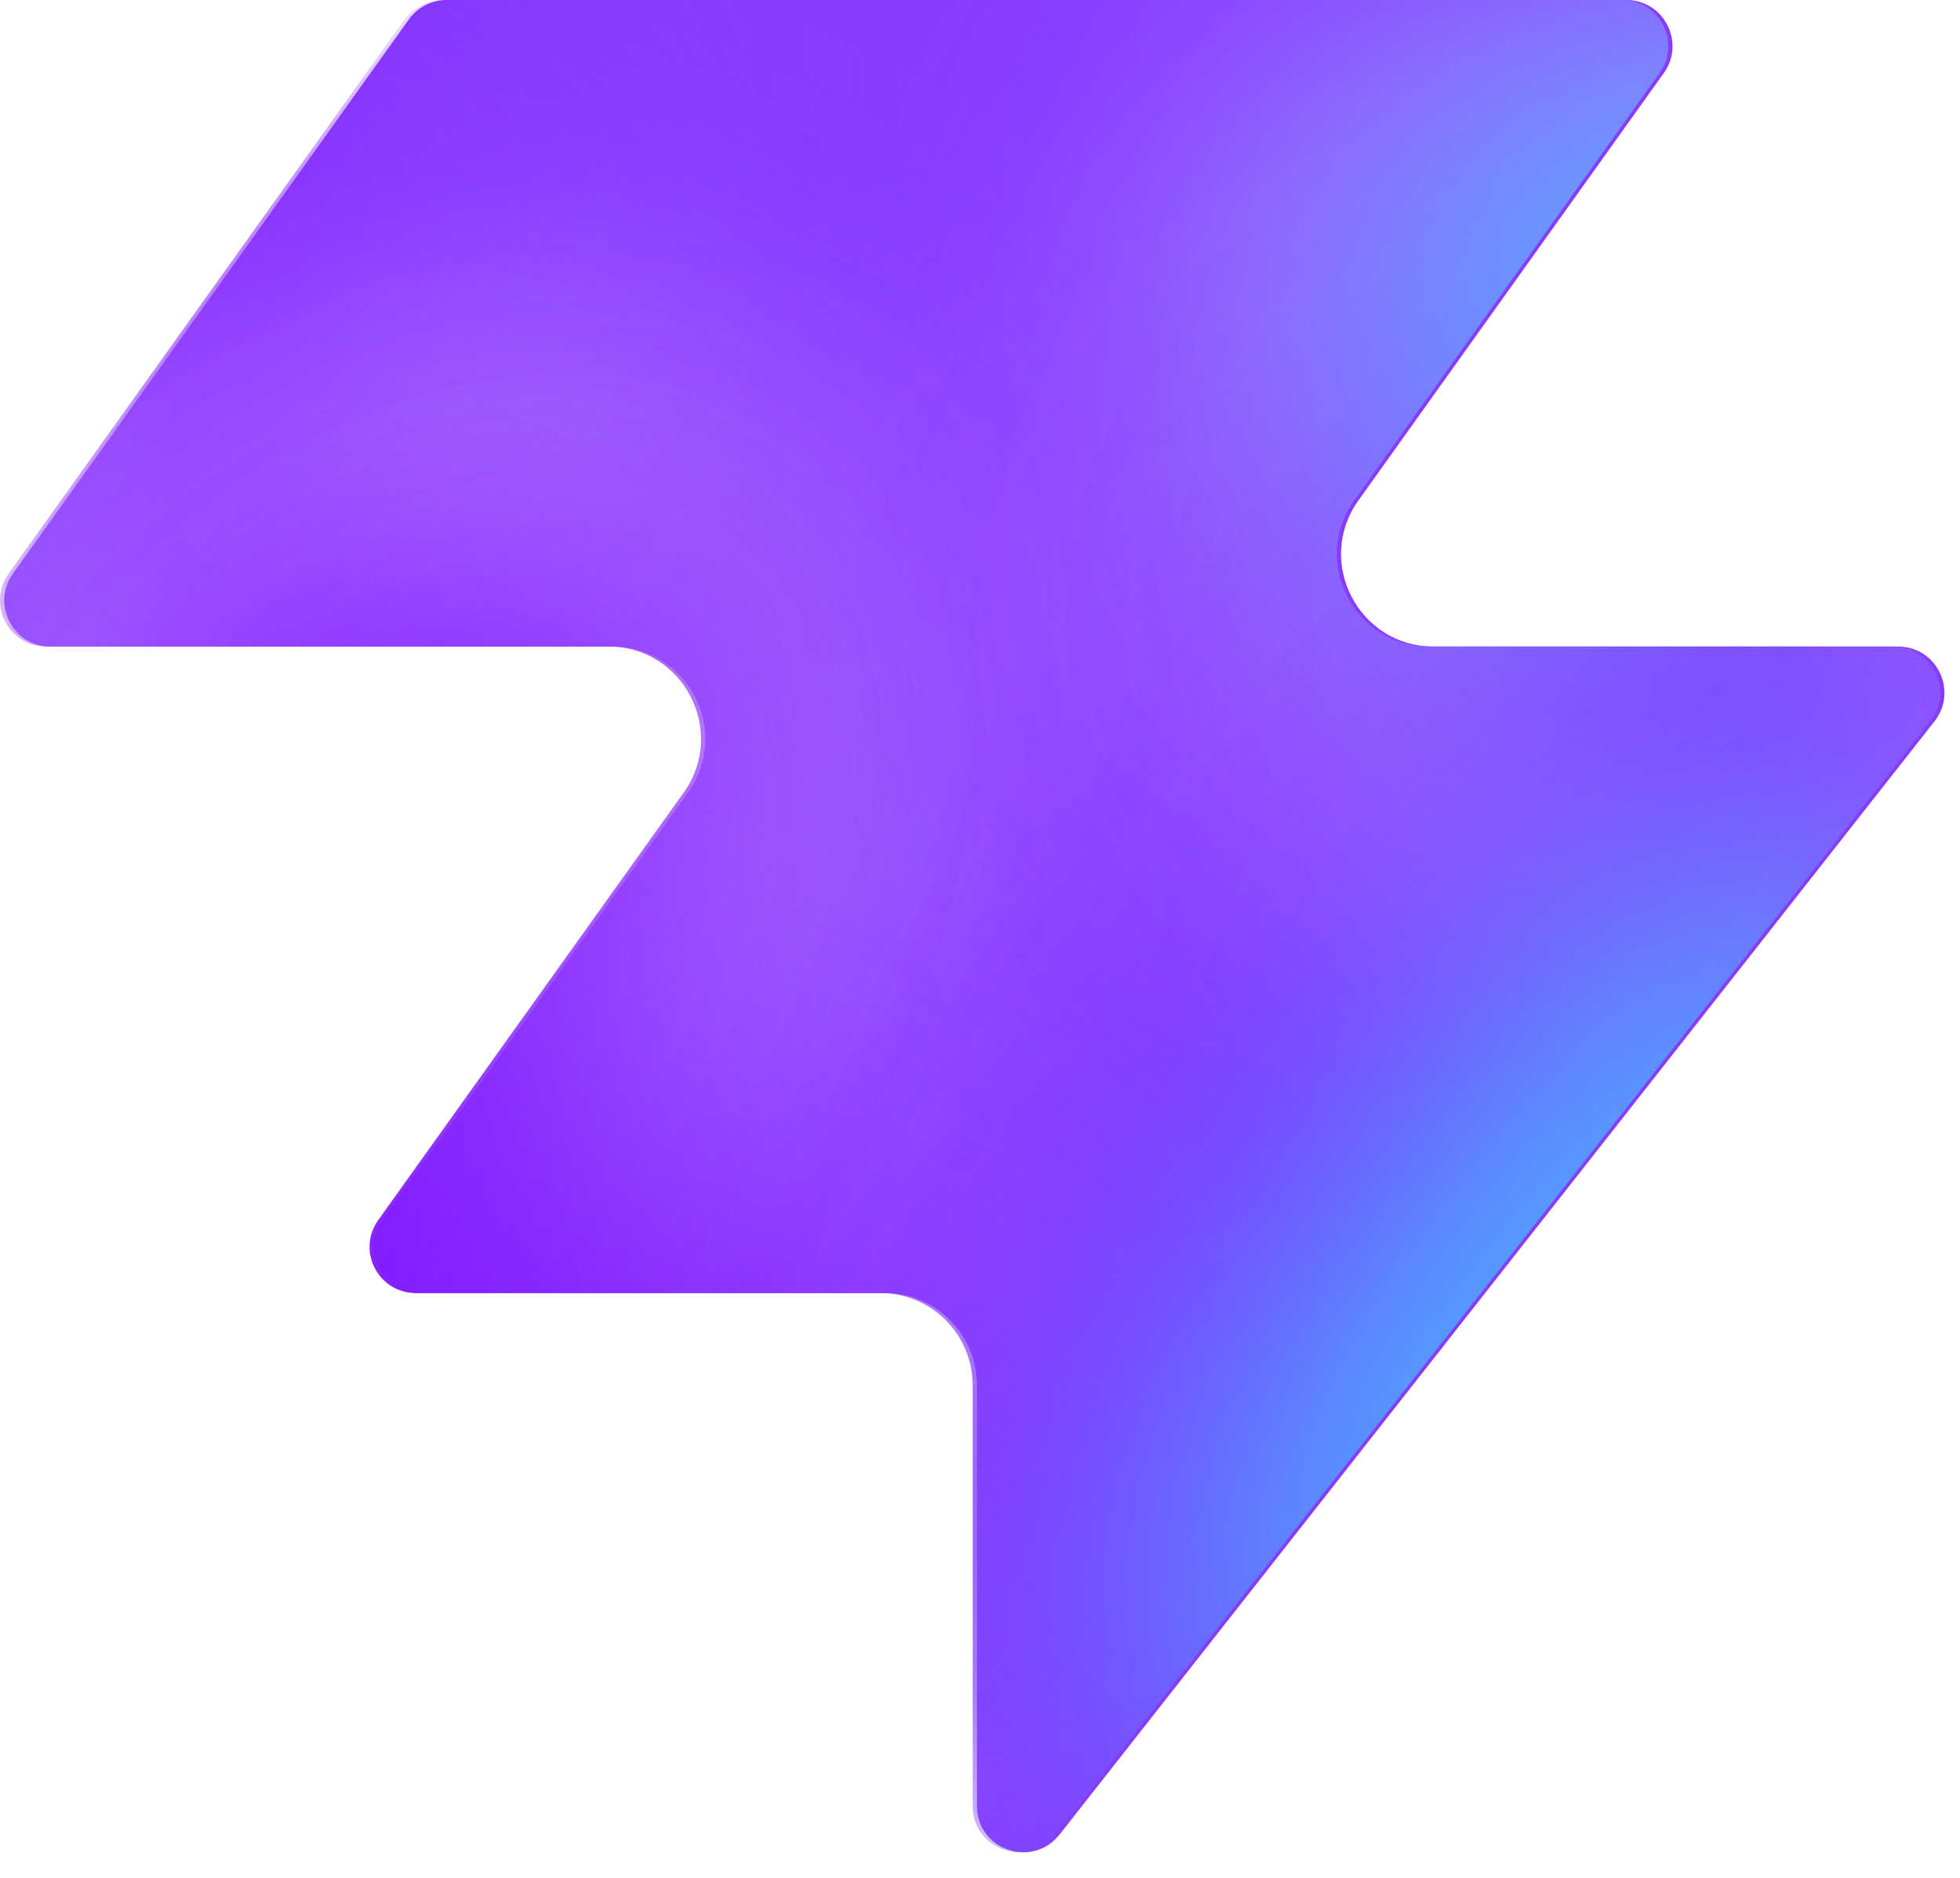
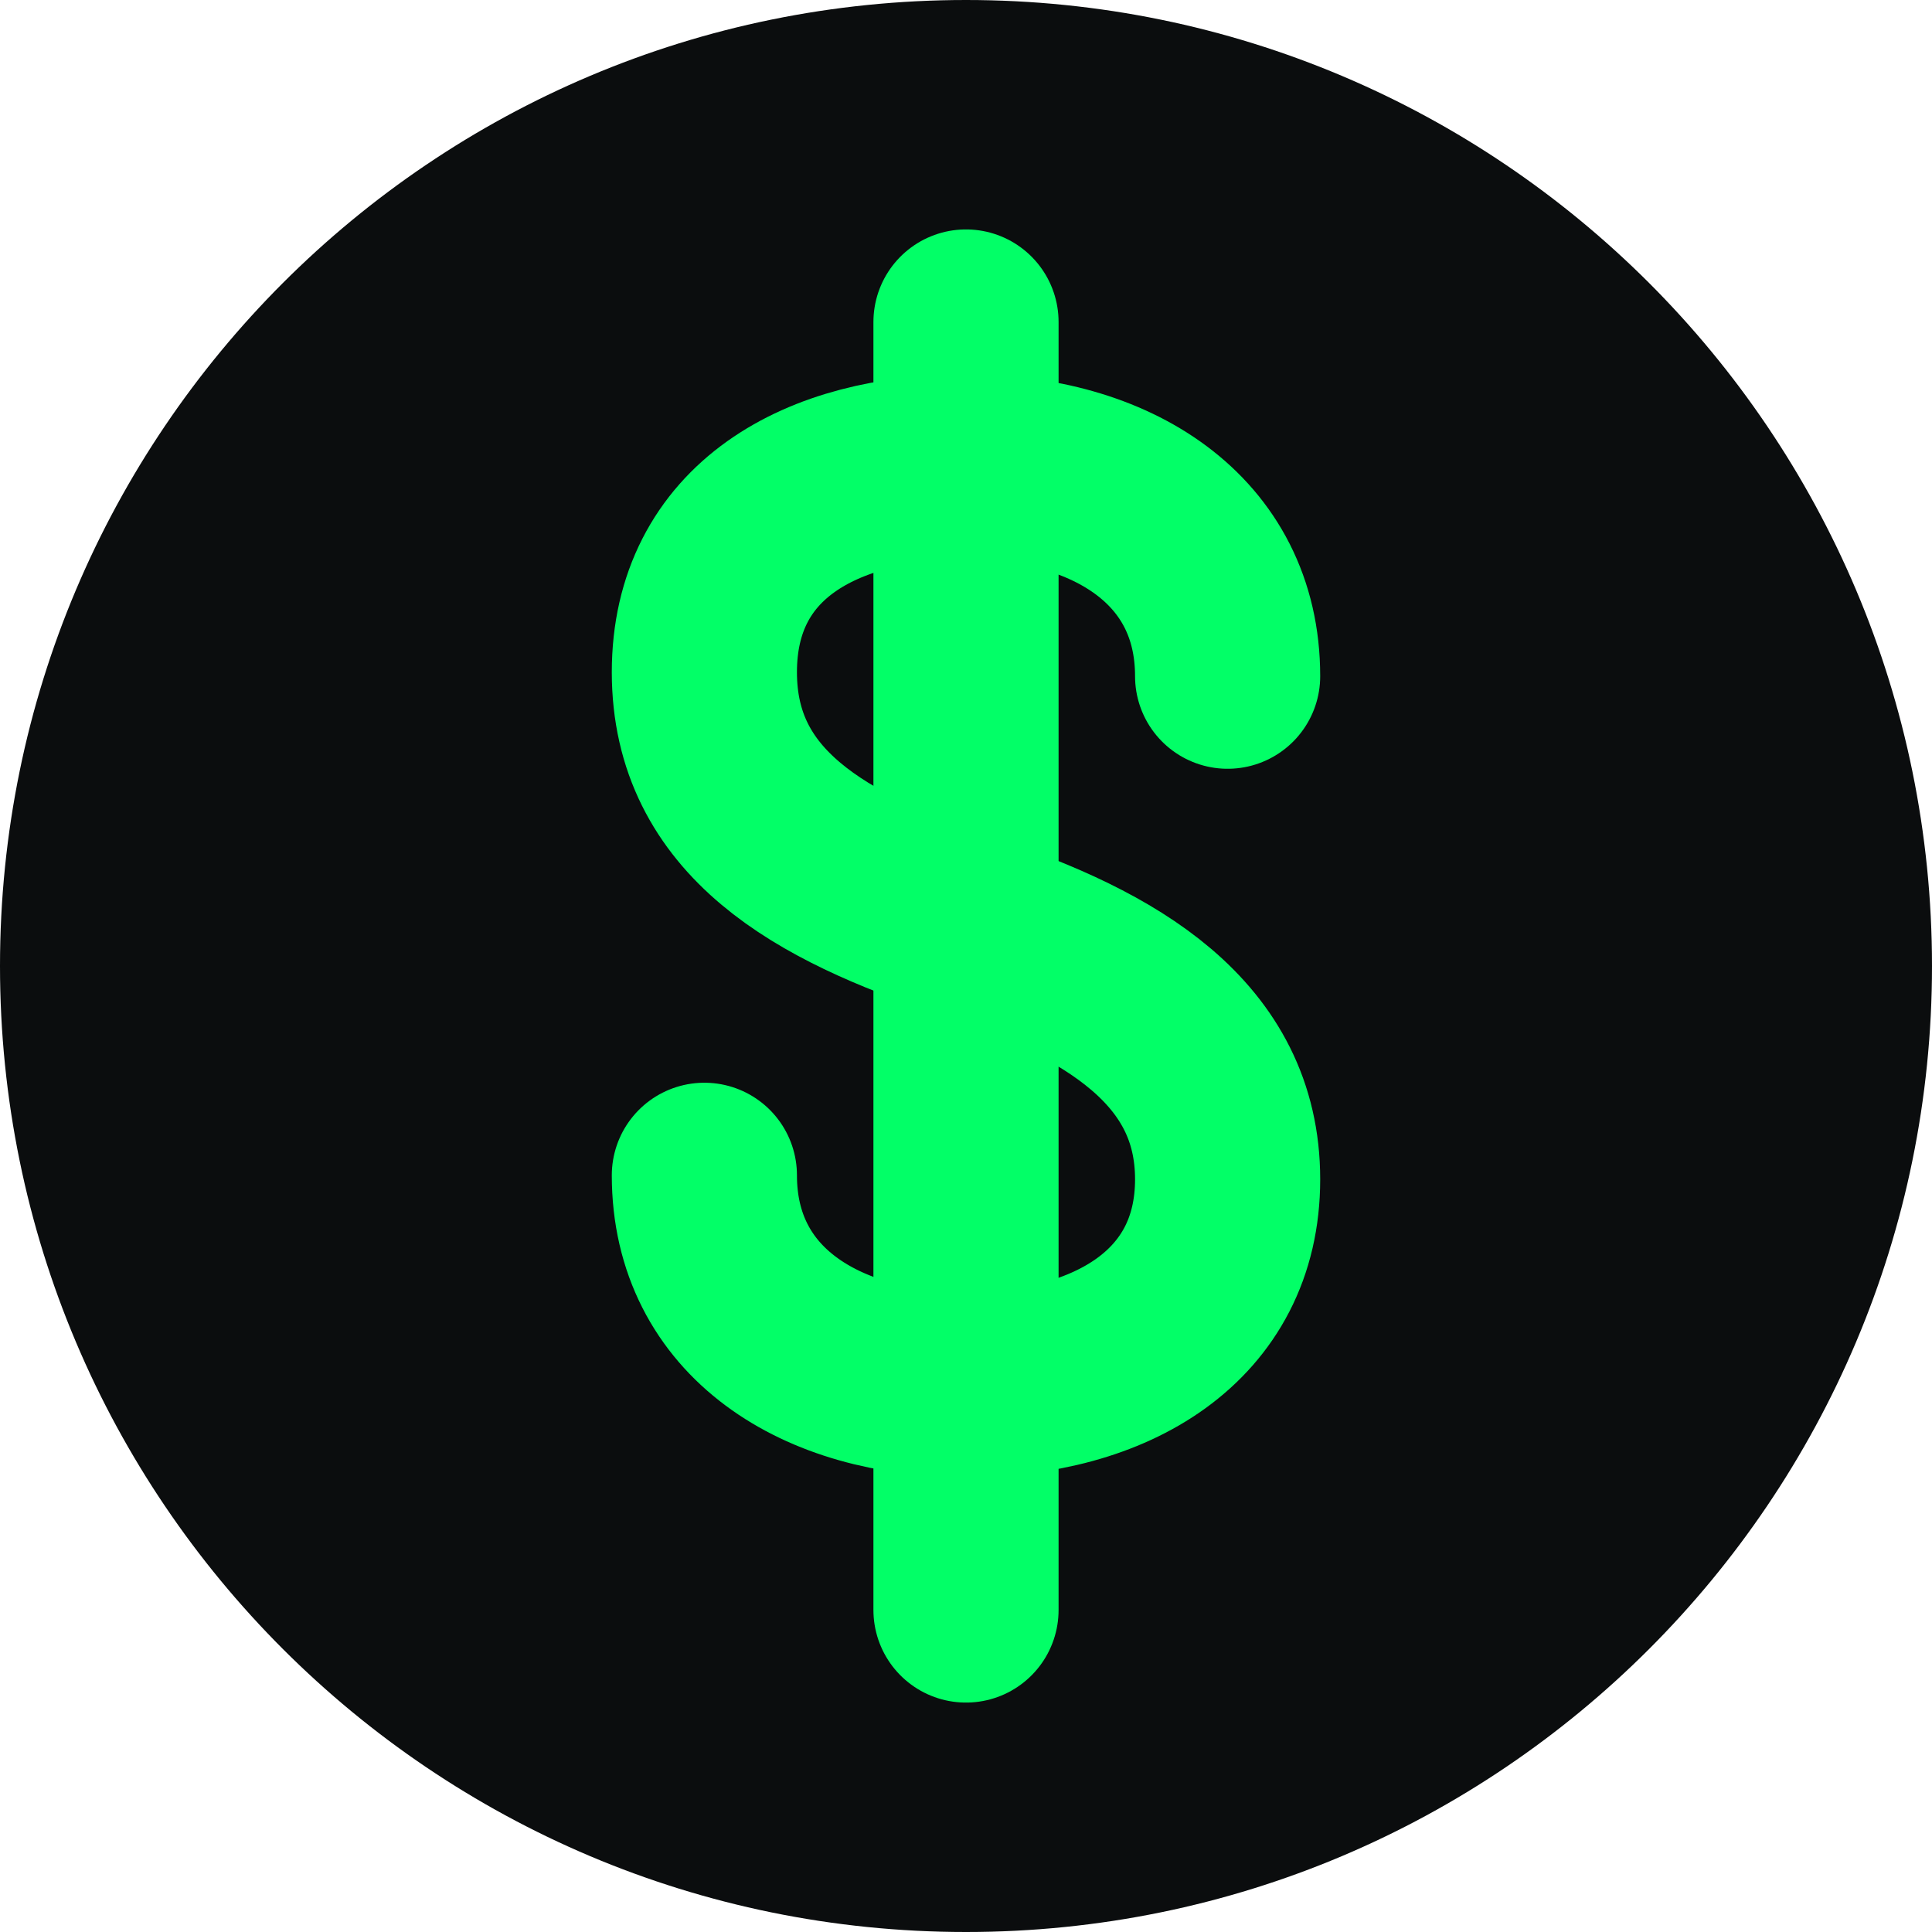
- <svg xmlns="http://www.w3.org/2000/svg" width="48" height="46" fill="none" viewBox="0 0 48 46">
-   <path fill="#863bff" d="M25.946 44.938c-.664.845-2.021.375-2.021-.698V33.937a2.26 2.26 0 0 0-2.262-2.262H10.287c-.92 0-1.456-1.04-.92-1.788l7.48-10.471c1.07-1.497 0-3.578-1.842-3.578H1.237c-.92 0-1.456-1.04-.92-1.788L10.013.474c.214-.297.556-.474.92-.474h28.894c.92 0 1.456 1.04.92 1.788l-7.48 10.471c-1.07 1.498 0 3.579 1.842 3.579h11.377c.943 0 1.473 1.088.89 1.83L25.947 44.94z" style="fill:#863bff;fill:color(display-p3 .525 .23 1);fill-opacity:1" />
-   <mask id="a" width="48" height="46" x="0" y="0" maskUnits="userSpaceOnUse" style="mask-type:alpha">
-     <path fill="#000" d="M25.842 44.938c-.664.844-2.021.375-2.021-.698V33.937a2.26 2.26 0 0 0-2.262-2.262H10.183c-.92 0-1.456-1.04-.92-1.788l7.48-10.471c1.07-1.498 0-3.579-1.842-3.579H1.133c-.92 0-1.456-1.04-.92-1.787L9.91.473c.214-.297.556-.474.92-.474h28.894c.92 0 1.456 1.04.92 1.788l-7.48 10.471c-1.07 1.498 0 3.578 1.842 3.578h11.377c.943 0 1.473 1.088.89 1.832L25.843 44.94z" style="fill:#000;fill-opacity:1" />
-   </mask>
-   <g mask="url(#a)">
-     <g filter="url(#b)">
-       <ellipse cx="5.508" cy="14.704" fill="#ede6ff" rx="5.508" ry="14.704" style="fill:#ede6ff;fill:color(display-p3 .927 .903 1);fill-opacity:1" transform="matrix(.00324 1 1 -.00324 -4.47 31.516)" />
-     </g>
-     <g filter="url(#c)">
-       <ellipse cx="10.399" cy="29.851" fill="#ede6ff" rx="10.399" ry="29.851" style="fill:#ede6ff;fill:color(display-p3 .927 .903 1);fill-opacity:1" transform="matrix(.00324 1 1 -.00324 -39.328 7.883)" />
-     </g>
-     <g filter="url(#d)">
-       <ellipse cx="5.508" cy="30.487" fill="#7e14ff" rx="5.508" ry="30.487" style="fill:#7e14ff;fill:color(display-p3 .492 .077 1);fill-opacity:1" transform="rotate(89.814 -25.913 -14.639)scale(1 -1)" />
-     </g>
-     <g filter="url(#e)">
-       <ellipse cx="5.508" cy="30.599" fill="#7e14ff" rx="5.508" ry="30.599" style="fill:#7e14ff;fill:color(display-p3 .492 .077 1);fill-opacity:1" transform="rotate(89.814 -32.644 -3.334)scale(1 -1)" />
-     </g>
-     <g filter="url(#f)">
-       <ellipse cx="5.508" cy="30.599" fill="#7e14ff" rx="5.508" ry="30.599" style="fill:#7e14ff;fill:color(display-p3 .492 .077 1);fill-opacity:1" transform="matrix(.00324 1 1 -.00324 -34.34 30.47)" />
-     </g>
-     <g filter="url(#g)">
-       <ellipse cx="14.072" cy="22.078" fill="#ede6ff" rx="14.072" ry="22.078" style="fill:#ede6ff;fill:color(display-p3 .927 .903 1);fill-opacity:1" transform="rotate(93.35 24.506 48.493)scale(-1 1)" />
-     </g>
-     <g filter="url(#h)">
-       <ellipse cx="3.47" cy="21.501" fill="#7e14ff" rx="3.47" ry="21.501" style="fill:#7e14ff;fill:color(display-p3 .492 .077 1);fill-opacity:1" transform="rotate(89.009 28.708 47.59)scale(-1 1)" />
-     </g>
-     <g filter="url(#i)">
-       <ellipse cx="3.47" cy="21.501" fill="#7e14ff" rx="3.47" ry="21.501" style="fill:#7e14ff;fill:color(display-p3 .492 .077 1);fill-opacity:1" transform="rotate(89.009 28.708 47.59)scale(-1 1)" />
-     </g>
-     <g filter="url(#j)">
-       <ellipse cx=".387" cy="8.972" fill="#7e14ff" rx="4.407" ry="29.108" style="fill:#7e14ff;fill:color(display-p3 .492 .077 1);fill-opacity:1" transform="rotate(39.51 .387 8.972)" />
-     </g>
-     <g filter="url(#k)">
-       <ellipse cx="47.523" cy="-6.092" fill="#7e14ff" rx="4.407" ry="29.108" style="fill:#7e14ff;fill:color(display-p3 .492 .077 1);fill-opacity:1" transform="rotate(37.892 47.523 -6.092)" />
-     </g>
-     <g filter="url(#l)">
-       <ellipse cx="41.412" cy="6.333" fill="#47bfff" rx="5.971" ry="9.665" style="fill:#47bfff;fill:color(display-p3 .28 .748 1);fill-opacity:1" transform="rotate(37.892 41.412 6.333)" />
-     </g>
-     <g filter="url(#m)">
-       <ellipse cx="-1.879" cy="38.332" fill="#7e14ff" rx="4.407" ry="29.108" style="fill:#7e14ff;fill:color(display-p3 .492 .077 1);fill-opacity:1" transform="rotate(37.892 -1.88 38.332)" />
-     </g>
-     <g filter="url(#n)">
-       <ellipse cx="-1.879" cy="38.332" fill="#7e14ff" rx="4.407" ry="29.108" style="fill:#7e14ff;fill:color(display-p3 .492 .077 1);fill-opacity:1" transform="rotate(37.892 -1.88 38.332)" />
-     </g>
-     <g filter="url(#o)">
-       <ellipse cx="35.651" cy="29.907" fill="#7e14ff" rx="4.407" ry="29.108" style="fill:#7e14ff;fill:color(display-p3 .492 .077 1);fill-opacity:1" transform="rotate(37.892 35.651 29.907)" />
-     </g>
-     <g filter="url(#p)">
-       <ellipse cx="38.418" cy="32.4" fill="#47bfff" rx="5.971" ry="15.297" style="fill:#47bfff;fill:color(display-p3 .28 .748 1);fill-opacity:1" transform="rotate(37.892 38.418 32.4)" />
-     </g>
+ <svg xmlns="http://www.w3.org/2000/svg" width="48" height="48" viewBox="0 0 48 48" fill="none" role="img" aria-label="Dollar sign mark">
+   <circle cx="24" cy="24" r="24" fill="#0b0d0e" />
+   <g stroke="#02ff67" stroke-width="4.6" stroke-linecap="round" stroke-linejoin="round">
+     <path d="M24 8v32" />
+     <path d="M30.5 16.8c0-3.4-2.9-5.2-6.5-5.2s-6.5 1.6-6.5 5.1 2.9 5.1 6.5 6.3 6.5 2.9 6.5 6.3-2.9 5.1-6.5 5.1-6.5-1.8-6.5-5.2" />
  </g>
-   <defs>
-     <filter id="b" width="60.045" height="41.654" x="-19.77" y="16.149" color-interpolation-filters="sRGB" filterUnits="userSpaceOnUse">
-       <feFlood flood-opacity="0" result="BackgroundImageFix" />
-       <feBlend in="SourceGraphic" in2="BackgroundImageFix" result="shape" />
-       <feGaussianBlur result="effect1_foregroundBlur_2002_17158" stdDeviation="7.659" />
-     </filter>
-     <filter id="c" width="90.34" height="51.437" x="-54.613" y="-7.533" color-interpolation-filters="sRGB" filterUnits="userSpaceOnUse">
-       <feFlood flood-opacity="0" result="BackgroundImageFix" />
-       <feBlend in="SourceGraphic" in2="BackgroundImageFix" result="shape" />
-       <feGaussianBlur result="effect1_foregroundBlur_2002_17158" stdDeviation="7.659" />
-     </filter>
-     <filter id="d" width="79.355" height="29.4" x="-49.64" y="2.03" color-interpolation-filters="sRGB" filterUnits="userSpaceOnUse">
-       <feFlood flood-opacity="0" result="BackgroundImageFix" />
-       <feBlend in="SourceGraphic" in2="BackgroundImageFix" result="shape" />
-       <feGaussianBlur result="effect1_foregroundBlur_2002_17158" stdDeviation="4.596" />
-     </filter>
-     <filter id="e" width="79.579" height="29.4" x="-45.045" y="20.029" color-interpolation-filters="sRGB" filterUnits="userSpaceOnUse">
-       <feFlood flood-opacity="0" result="BackgroundImageFix" />
-       <feBlend in="SourceGraphic" in2="BackgroundImageFix" result="shape" />
-       <feGaussianBlur result="effect1_foregroundBlur_2002_17158" stdDeviation="4.596" />
-     </filter>
-     <filter id="f" width="79.579" height="29.4" x="-43.513" y="21.178" color-interpolation-filters="sRGB" filterUnits="userSpaceOnUse">
-       <feFlood flood-opacity="0" result="BackgroundImageFix" />
-       <feBlend in="SourceGraphic" in2="BackgroundImageFix" result="shape" />
-       <feGaussianBlur result="effect1_foregroundBlur_2002_17158" stdDeviation="4.596" />
-     </filter>
-     <filter id="g" width="74.749" height="58.852" x="15.756" y="-17.901" color-interpolation-filters="sRGB" filterUnits="userSpaceOnUse">
-       <feFlood flood-opacity="0" result="BackgroundImageFix" />
-       <feBlend in="SourceGraphic" in2="BackgroundImageFix" result="shape" />
-       <feGaussianBlur result="effect1_foregroundBlur_2002_17158" stdDeviation="7.659" />
-     </filter>
-     <filter id="h" width="61.377" height="25.362" x="23.548" y="2.284" color-interpolation-filters="sRGB" filterUnits="userSpaceOnUse">
-       <feFlood flood-opacity="0" result="BackgroundImageFix" />
-       <feBlend in="SourceGraphic" in2="BackgroundImageFix" result="shape" />
-       <feGaussianBlur result="effect1_foregroundBlur_2002_17158" stdDeviation="4.596" />
-     </filter>
-     <filter id="i" width="61.377" height="25.362" x="23.548" y="2.284" color-interpolation-filters="sRGB" filterUnits="userSpaceOnUse">
-       <feFlood flood-opacity="0" result="BackgroundImageFix" />
-       <feBlend in="SourceGraphic" in2="BackgroundImageFix" result="shape" />
-       <feGaussianBlur result="effect1_foregroundBlur_2002_17158" stdDeviation="4.596" />
-     </filter>
-     <filter id="j" width="56.045" height="63.649" x="-27.636" y="-22.853" color-interpolation-filters="sRGB" filterUnits="userSpaceOnUse">
-       <feFlood flood-opacity="0" result="BackgroundImageFix" />
-       <feBlend in="SourceGraphic" in2="BackgroundImageFix" result="shape" />
-       <feGaussianBlur result="effect1_foregroundBlur_2002_17158" stdDeviation="4.596" />
-     </filter>
-     <filter id="k" width="54.814" height="64.646" x="20.116" y="-38.415" color-interpolation-filters="sRGB" filterUnits="userSpaceOnUse">
-       <feFlood flood-opacity="0" result="BackgroundImageFix" />
-       <feBlend in="SourceGraphic" in2="BackgroundImageFix" result="shape" />
-       <feGaussianBlur result="effect1_foregroundBlur_2002_17158" stdDeviation="4.596" />
-     </filter>
-     <filter id="l" width="33.541" height="35.313" x="24.641" y="-11.323" color-interpolation-filters="sRGB" filterUnits="userSpaceOnUse">
-       <feFlood flood-opacity="0" result="BackgroundImageFix" />
-       <feBlend in="SourceGraphic" in2="BackgroundImageFix" result="shape" />
-       <feGaussianBlur result="effect1_foregroundBlur_2002_17158" stdDeviation="4.596" />
-     </filter>
-     <filter id="m" width="54.814" height="64.646" x="-29.286" y="6.009" color-interpolation-filters="sRGB" filterUnits="userSpaceOnUse">
-       <feFlood flood-opacity="0" result="BackgroundImageFix" />
-       <feBlend in="SourceGraphic" in2="BackgroundImageFix" result="shape" />
-       <feGaussianBlur result="effect1_foregroundBlur_2002_17158" stdDeviation="4.596" />
-     </filter>
-     <filter id="n" width="54.814" height="64.646" x="-29.286" y="6.009" color-interpolation-filters="sRGB" filterUnits="userSpaceOnUse">
-       <feFlood flood-opacity="0" result="BackgroundImageFix" />
-       <feBlend in="SourceGraphic" in2="BackgroundImageFix" result="shape" />
-       <feGaussianBlur result="effect1_foregroundBlur_2002_17158" stdDeviation="4.596" />
-     </filter>
-     <filter id="o" width="54.814" height="64.646" x="8.244" y="-2.416" color-interpolation-filters="sRGB" filterUnits="userSpaceOnUse">
-       <feFlood flood-opacity="0" result="BackgroundImageFix" />
-       <feBlend in="SourceGraphic" in2="BackgroundImageFix" result="shape" />
-       <feGaussianBlur result="effect1_foregroundBlur_2002_17158" stdDeviation="4.596" />
-     </filter>
-     <filter id="p" width="39.409" height="43.623" x="18.713" y="10.588" color-interpolation-filters="sRGB" filterUnits="userSpaceOnUse">
-       <feFlood flood-opacity="0" result="BackgroundImageFix" />
-       <feBlend in="SourceGraphic" in2="BackgroundImageFix" result="shape" />
-       <feGaussianBlur result="effect1_foregroundBlur_2002_17158" stdDeviation="4.596" />
-     </filter>
-   </defs>
</svg>
